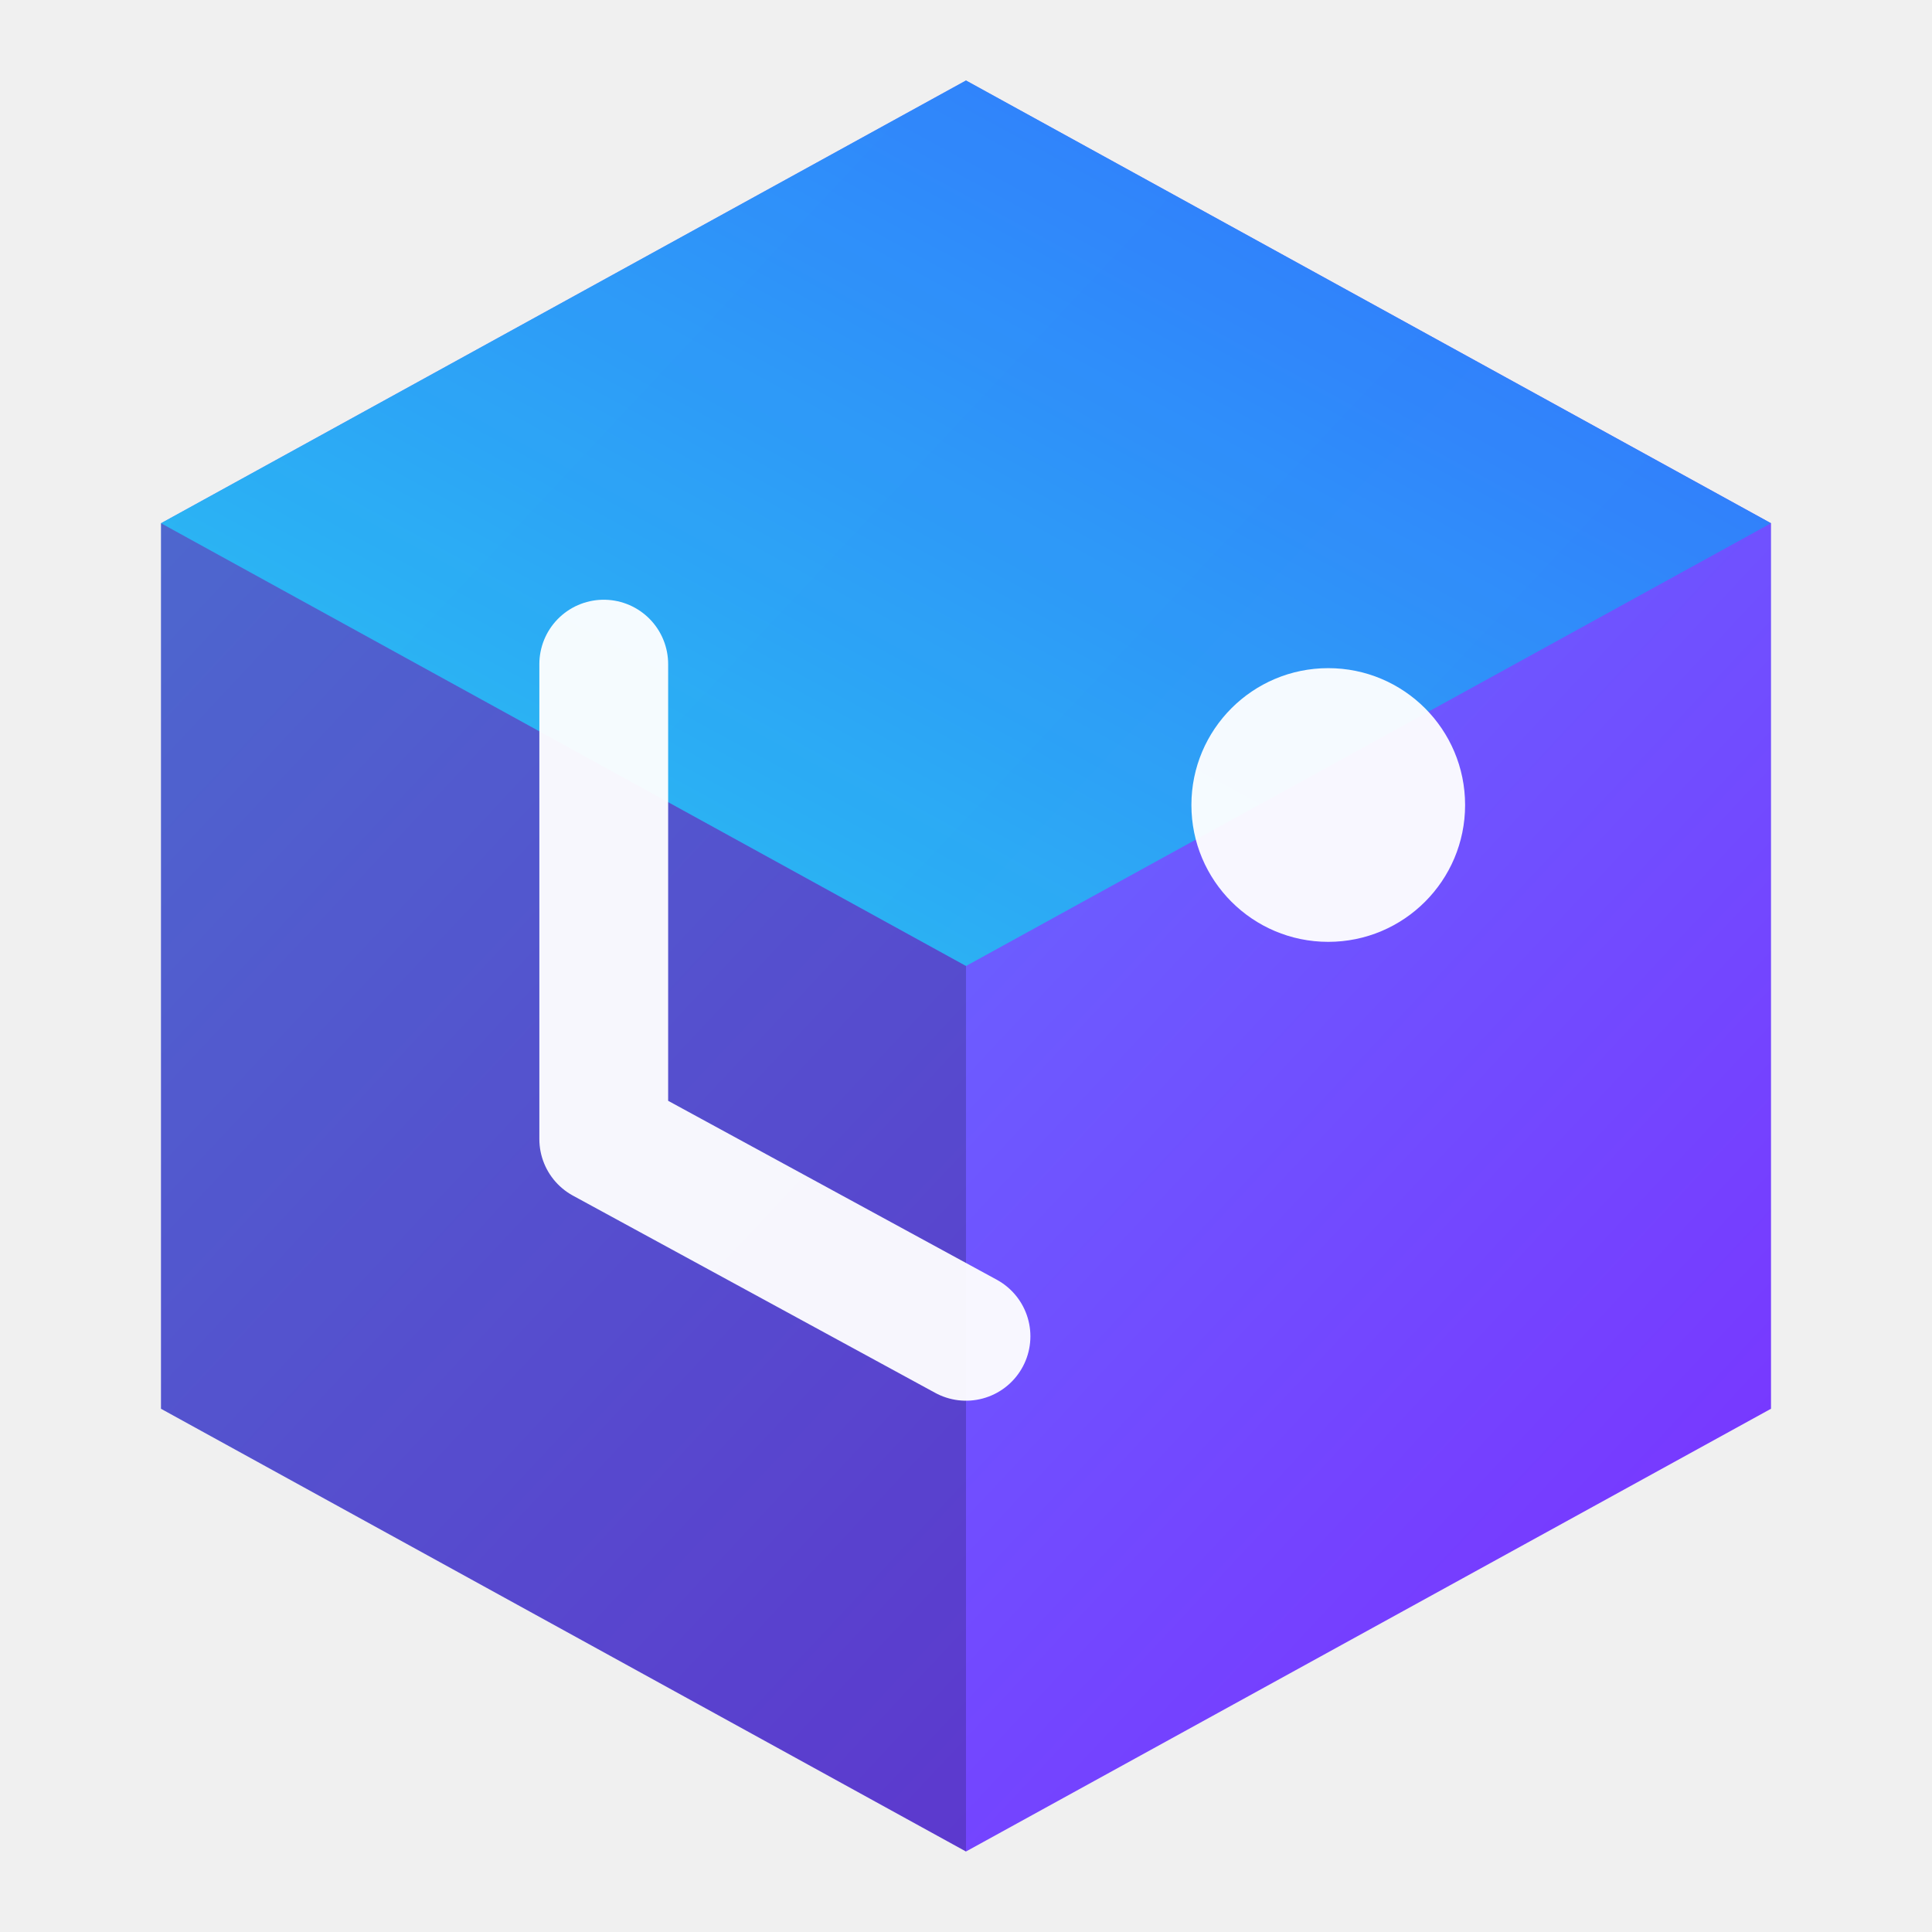
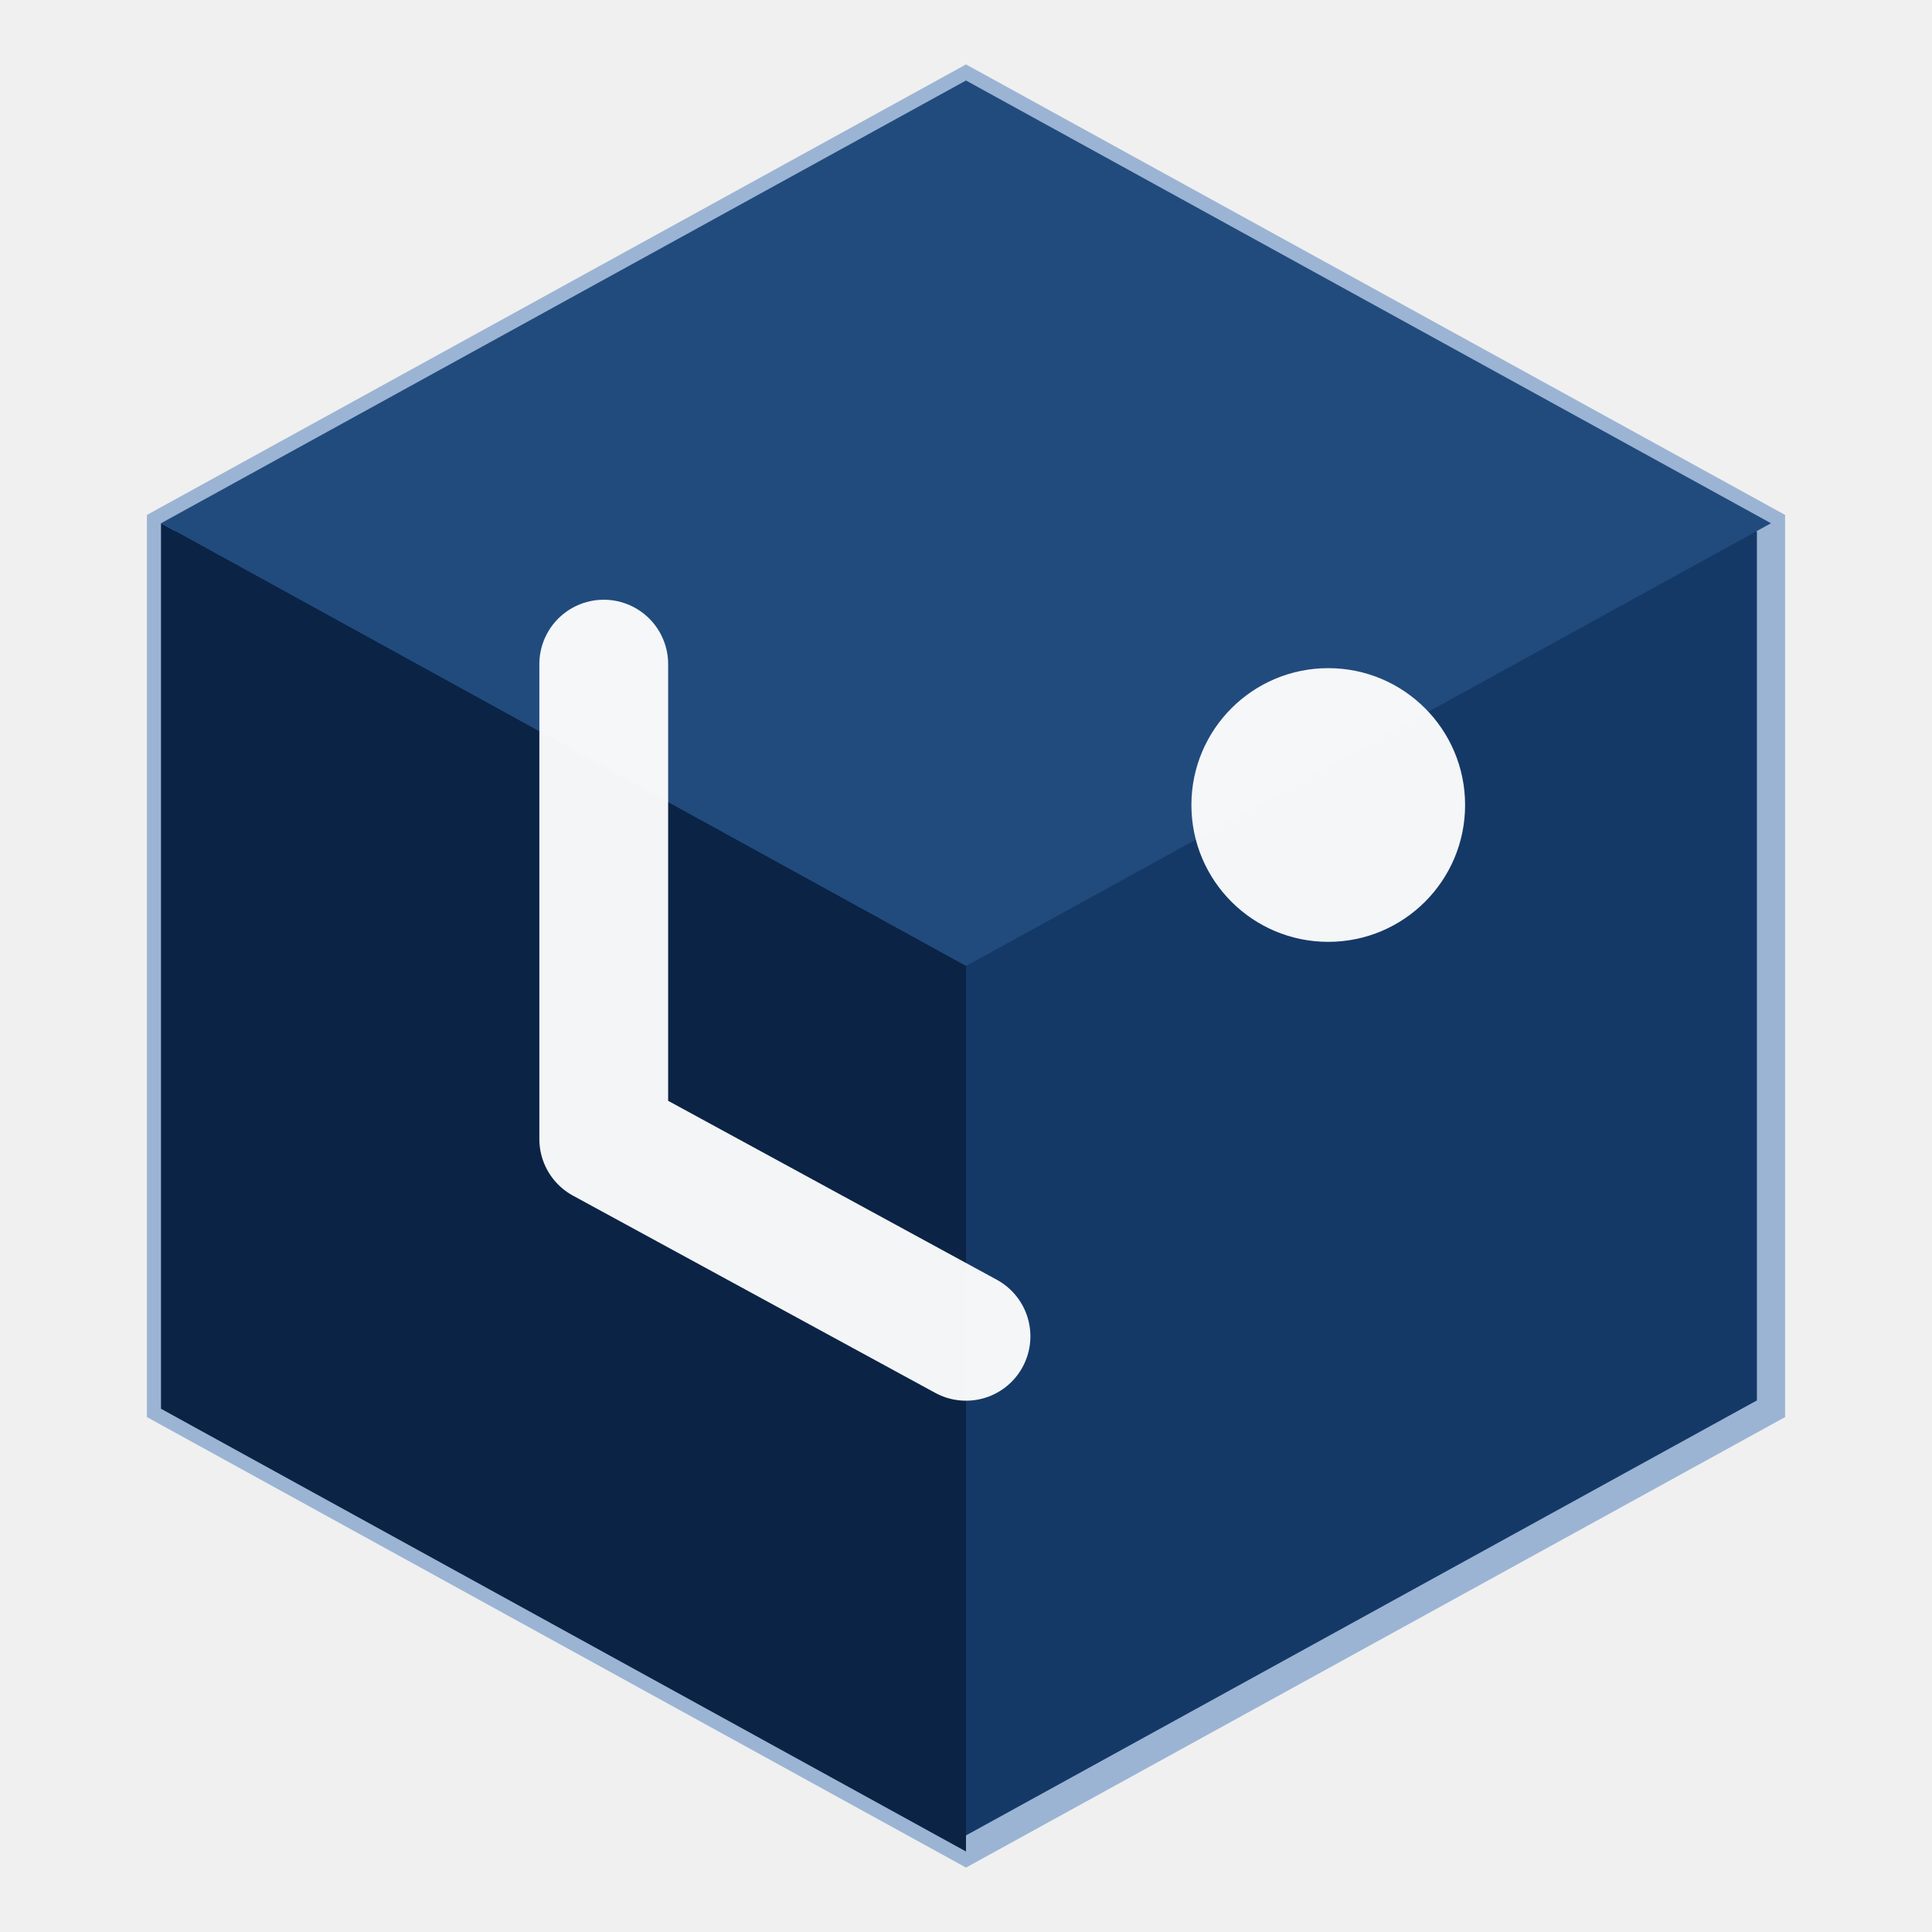
<svg xmlns="http://www.w3.org/2000/svg" viewBox="0 0 48 48" width="48" height="48" role="img" aria-label="Leadabox">
-   <defs>
-     <linearGradient id="lbxA" x1="0" y1="0" x2="1" y2="1">
-       <stop offset="0" stop-color="#5d8cff" />
-       <stop offset="1" stop-color="#7b2dff" />
-     </linearGradient>
-     <linearGradient id="lbxB" x1="0" y1="1" x2="1" y2="0">
-       <stop offset="0" stop-color="#22d3ee" />
-       <stop offset="1" stop-color="#2d6cff" />
-     </linearGradient>
-   </defs>
-   <path d="M24 2 44 13v22L24 46 4 35V13z" fill="url(#lbxA)" />
-   <path d="M24 2 44 13 24 24 4 13z" fill="url(#lbxB)" opacity=".9" />
-   <path d="M24 24v22L4 35V13z" fill="#0b0e1f" opacity=".22" />
+   <path d="M24 2 44 13v22L24 46 4 35V13z" fill="#153967" stroke="#9bb4d4" stroke-width=".7" />
+   <path d="M24 2 44 13 24 24 4 13z" fill="#214b7d" />
+   <path d="M24 24v22L4 35V13z" fill="#0b2345" />
  <path d="M15 16.5v11.8l9 4.9" fill="none" stroke="#fff" stroke-width="3.2" stroke-linecap="round" stroke-linejoin="round" opacity=".95" />
  <circle cx="33" cy="20" r="3.4" fill="#fff" opacity=".95" />
</svg>
